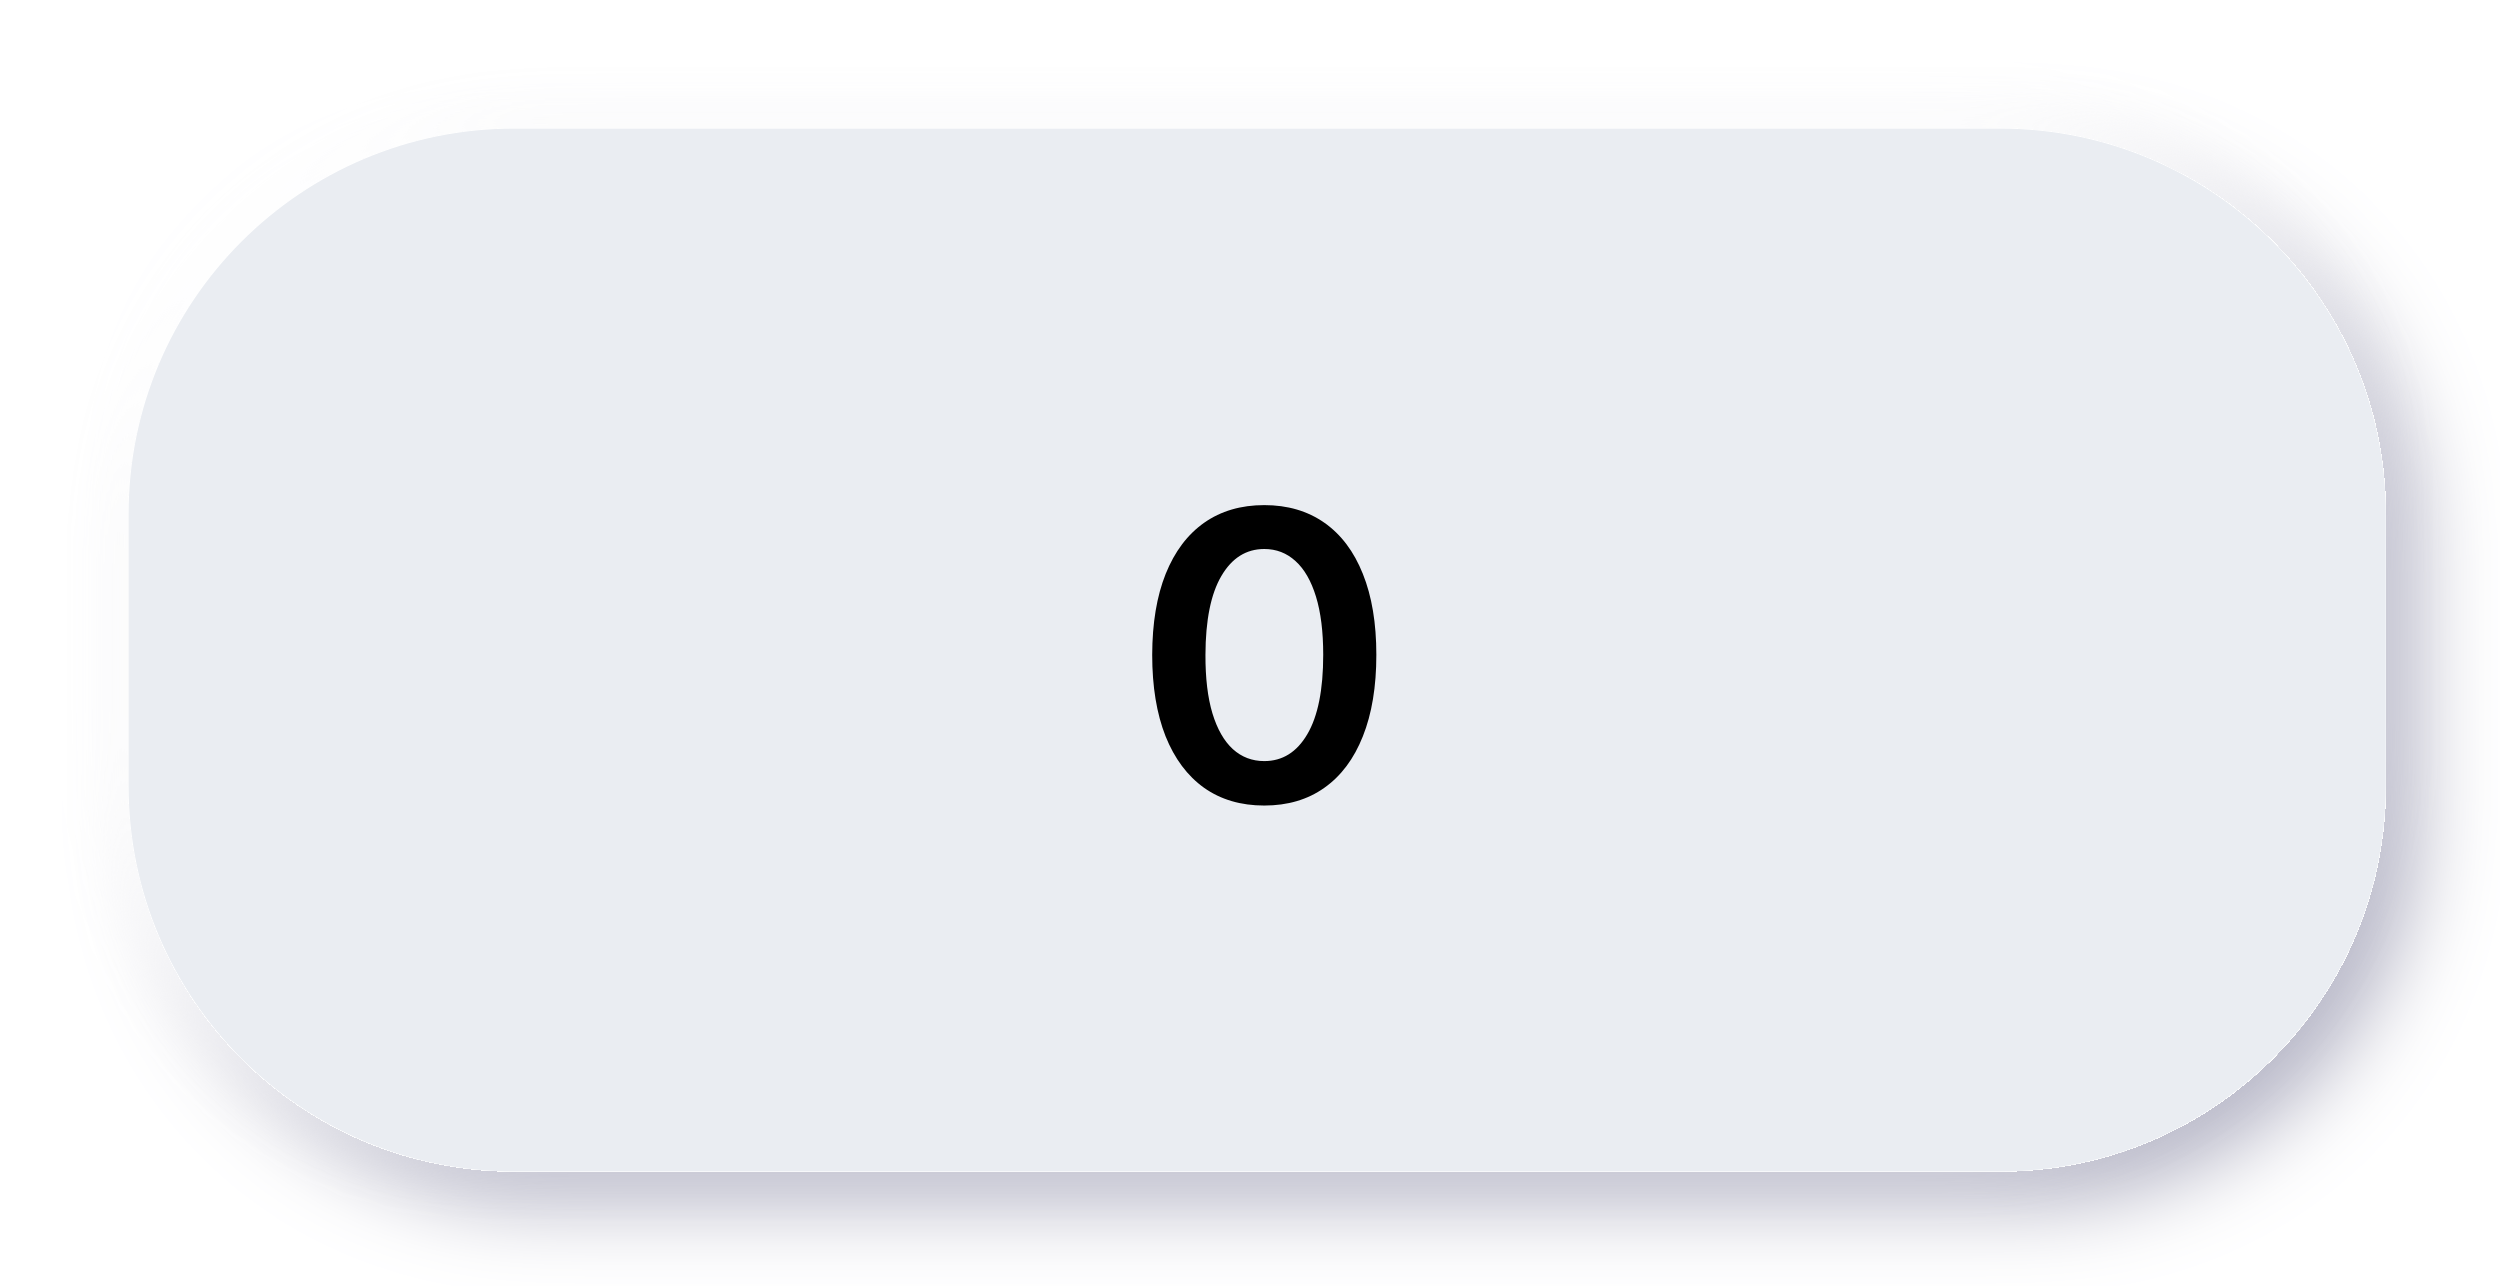
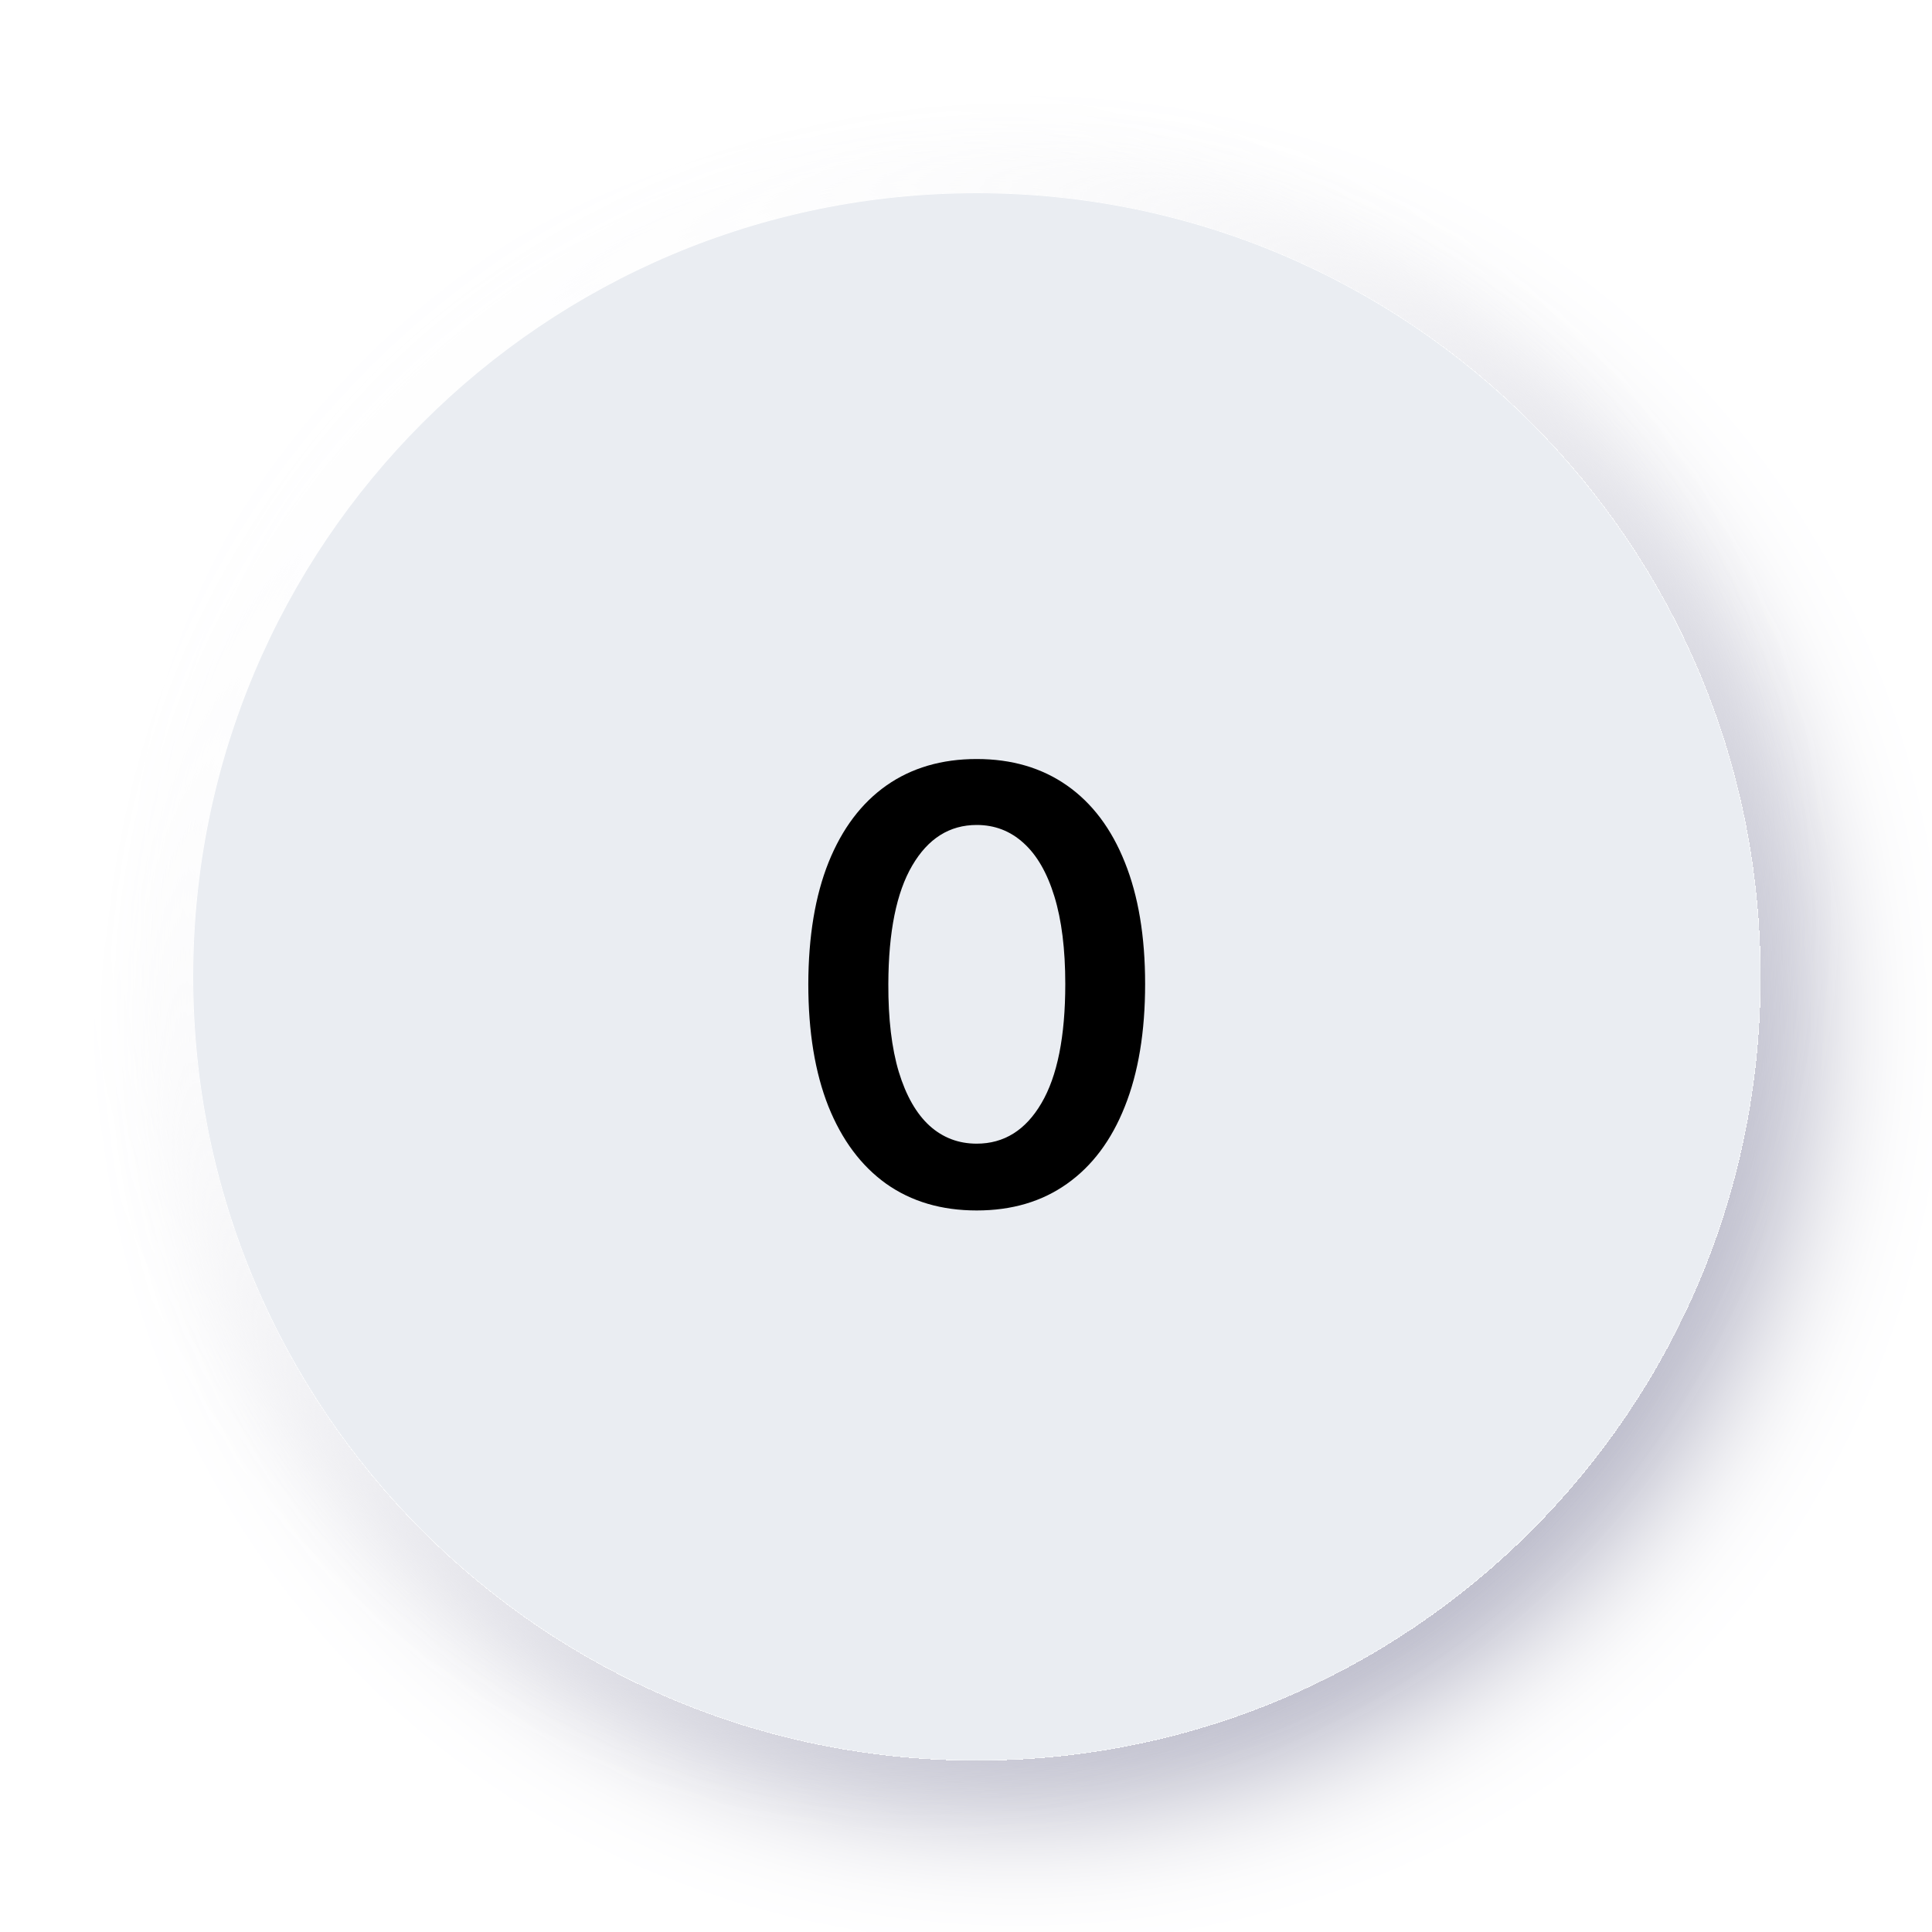
- <svg xmlns="http://www.w3.org/2000/svg" width="175" height="90" viewBox="0 0 175 90" fill="none">
-   <g filter="url(#filter0_dd_2_149)">
-     <rect x="9" y="9" width="158" height="73" rx="27" fill="#EAEDF2" />
+ <svg xmlns="http://www.w3.org/2000/svg" width="90" height="90" viewBox="0 0 90 90" fill="none">
+   <g filter="url(#filter0_dd_2_37)">
+     <circle cx="45.5" cy="45.5" r="36.5" fill="#EAEDF2" />
  </g>
-   <path d="M88.499 56.388C86.861 56.388 85.456 55.974 84.283 55.145C83.116 54.31 82.218 53.106 81.588 51.535C80.965 49.958 80.654 48.059 80.654 45.838C80.66 43.617 80.975 41.728 81.598 40.17C82.228 38.606 83.126 37.413 84.293 36.591C85.466 35.769 86.868 35.358 88.499 35.358C90.129 35.358 91.531 35.769 92.705 36.591C93.878 37.413 94.776 38.606 95.399 40.17C96.029 41.735 96.344 43.624 96.344 45.838C96.344 48.065 96.029 49.968 95.399 51.545C94.776 53.117 93.878 54.316 92.705 55.145C91.538 55.974 90.136 56.388 88.499 56.388ZM88.499 53.276C89.772 53.276 90.776 52.649 91.511 51.396C92.254 50.137 92.625 48.284 92.625 45.838C92.625 44.221 92.456 42.862 92.118 41.761C91.78 40.661 91.303 39.832 90.686 39.276C90.07 38.712 89.341 38.43 88.499 38.43C87.233 38.43 86.232 39.06 85.496 40.32C84.76 41.572 84.389 43.412 84.382 45.838C84.376 47.462 84.538 48.828 84.87 49.935C85.208 51.042 85.685 51.877 86.301 52.44C86.918 52.997 87.65 53.276 88.499 53.276Z" fill="black" />
+   <path d="M45.499 56.388C43.861 56.388 42.456 55.974 41.283 55.145C40.116 54.31 39.218 53.106 38.588 51.535C37.965 49.958 37.654 48.059 37.654 45.838C37.66 43.617 37.975 41.728 38.598 40.17C39.228 38.606 40.126 37.413 41.293 36.591C42.466 35.769 43.868 35.358 45.499 35.358C47.129 35.358 48.531 35.769 49.705 36.591C50.878 37.413 51.776 38.606 52.399 40.17C53.029 41.735 53.344 43.624 53.344 45.838C53.344 48.065 53.029 49.968 52.399 51.545C51.776 53.117 50.878 54.316 49.705 55.145C48.538 55.974 47.136 56.388 45.499 56.388ZM45.499 53.276C46.772 53.276 47.776 52.649 48.511 51.396C49.254 50.137 49.625 48.284 49.625 45.838C49.625 44.221 49.456 42.862 49.118 41.761C48.78 40.661 48.303 39.832 47.686 39.276C47.07 38.712 46.341 38.43 45.499 38.43C44.233 38.43 43.232 39.06 42.496 40.32C41.76 41.572 41.389 43.412 41.382 45.838C41.376 47.462 41.538 48.828 41.87 49.935C42.208 51.042 42.685 51.877 43.301 52.44C43.918 52.997 44.65 53.276 45.499 53.276Z" fill="black" />
  <defs>
-     <filter id="filter0_dd_2_149" x="0" y="0" width="175" height="90" filterUnits="userSpaceOnUse" color-interpolation-filters="sRGB">
+     <filter id="filter0_dd_2_37" x="0" y="0" width="90" height="90" filterUnits="userSpaceOnUse" color-interpolation-filters="sRGB">
      <feFlood flood-opacity="0" result="BackgroundImageFix" />
      <feColorMatrix in="SourceAlpha" type="matrix" values="0 0 0 0 0 0 0 0 0 0 0 0 0 0 0 0 0 0 127 0" result="hardAlpha" />
      <feOffset dx="2" dy="2" />
      <feGaussianBlur stdDeviation="3" />
      <feComposite in2="hardAlpha" operator="out" />
      <feColorMatrix type="matrix" values="0 0 0 0 0.682 0 0 0 0 0.682 0 0 0 0 0.753 0 0 0 1 0" />
-       <feBlend mode="normal" in2="BackgroundImageFix" result="effect1_dropShadow_2_149" />
+       <feBlend mode="normal" in2="BackgroundImageFix" result="effect1_dropShadow_2_37" />
      <feColorMatrix in="SourceAlpha" type="matrix" values="0 0 0 0 0 0 0 0 0 0 0 0 0 0 0 0 0 0 127 0" result="hardAlpha" />
      <feOffset dx="-3" dy="-3" />
      <feGaussianBlur stdDeviation="3" />
      <feComposite in2="hardAlpha" operator="out" />
      <feColorMatrix type="matrix" values="0 0 0 0 1 0 0 0 0 1 0 0 0 0 1 0 0 0 1 0" />
-       <feBlend mode="normal" in2="effect1_dropShadow_2_149" result="effect2_dropShadow_2_149" />
-       <feBlend mode="normal" in="SourceGraphic" in2="effect2_dropShadow_2_149" result="shape" />
+       <feBlend mode="normal" in2="effect1_dropShadow_2_37" result="effect2_dropShadow_2_37" />
+       <feBlend mode="normal" in="SourceGraphic" in2="effect2_dropShadow_2_37" result="shape" />
    </filter>
  </defs>
</svg>
